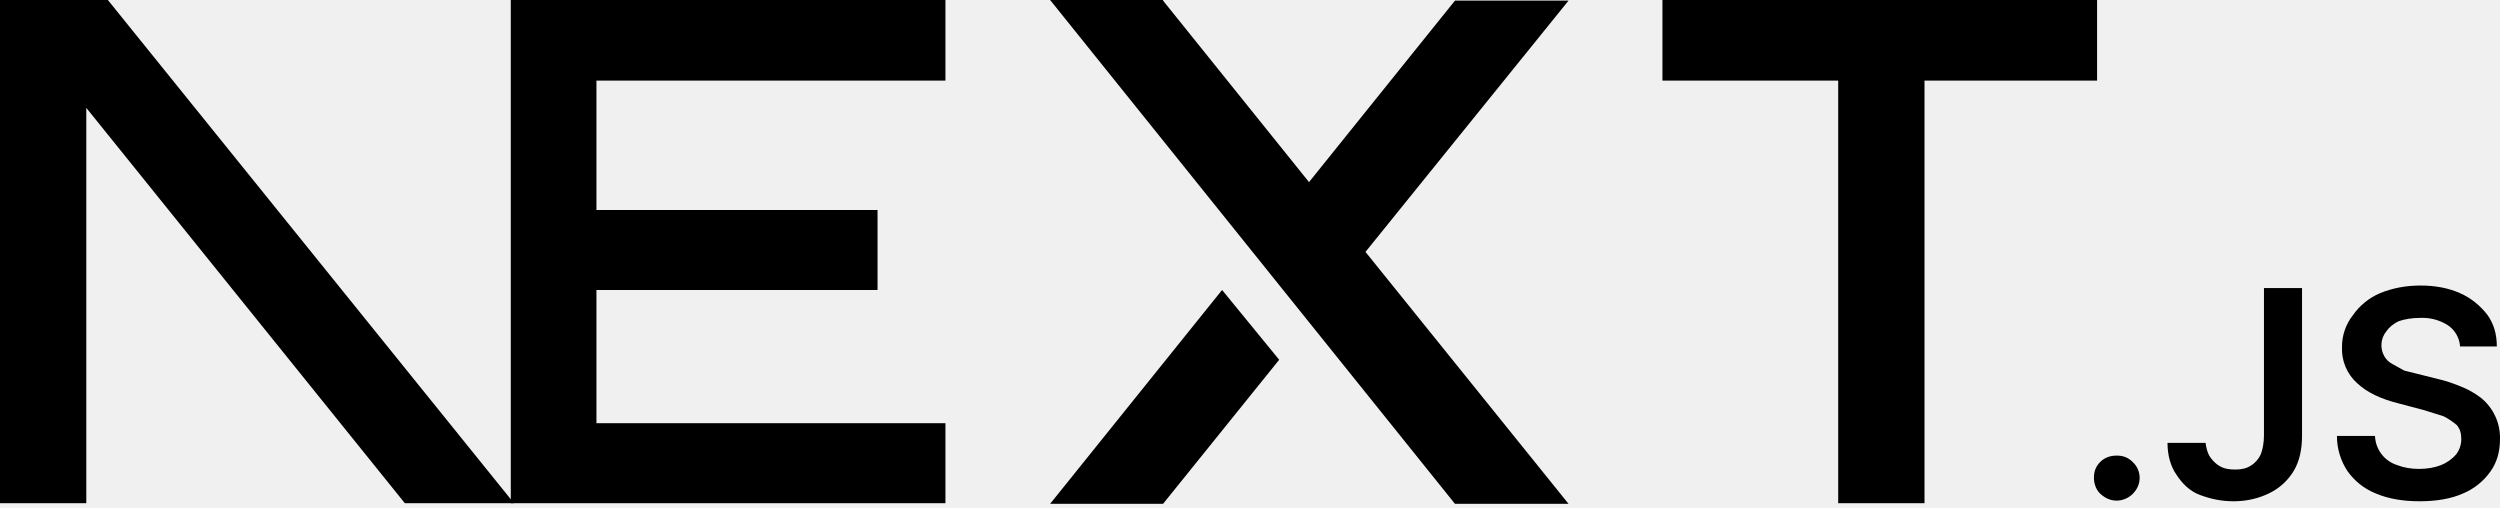
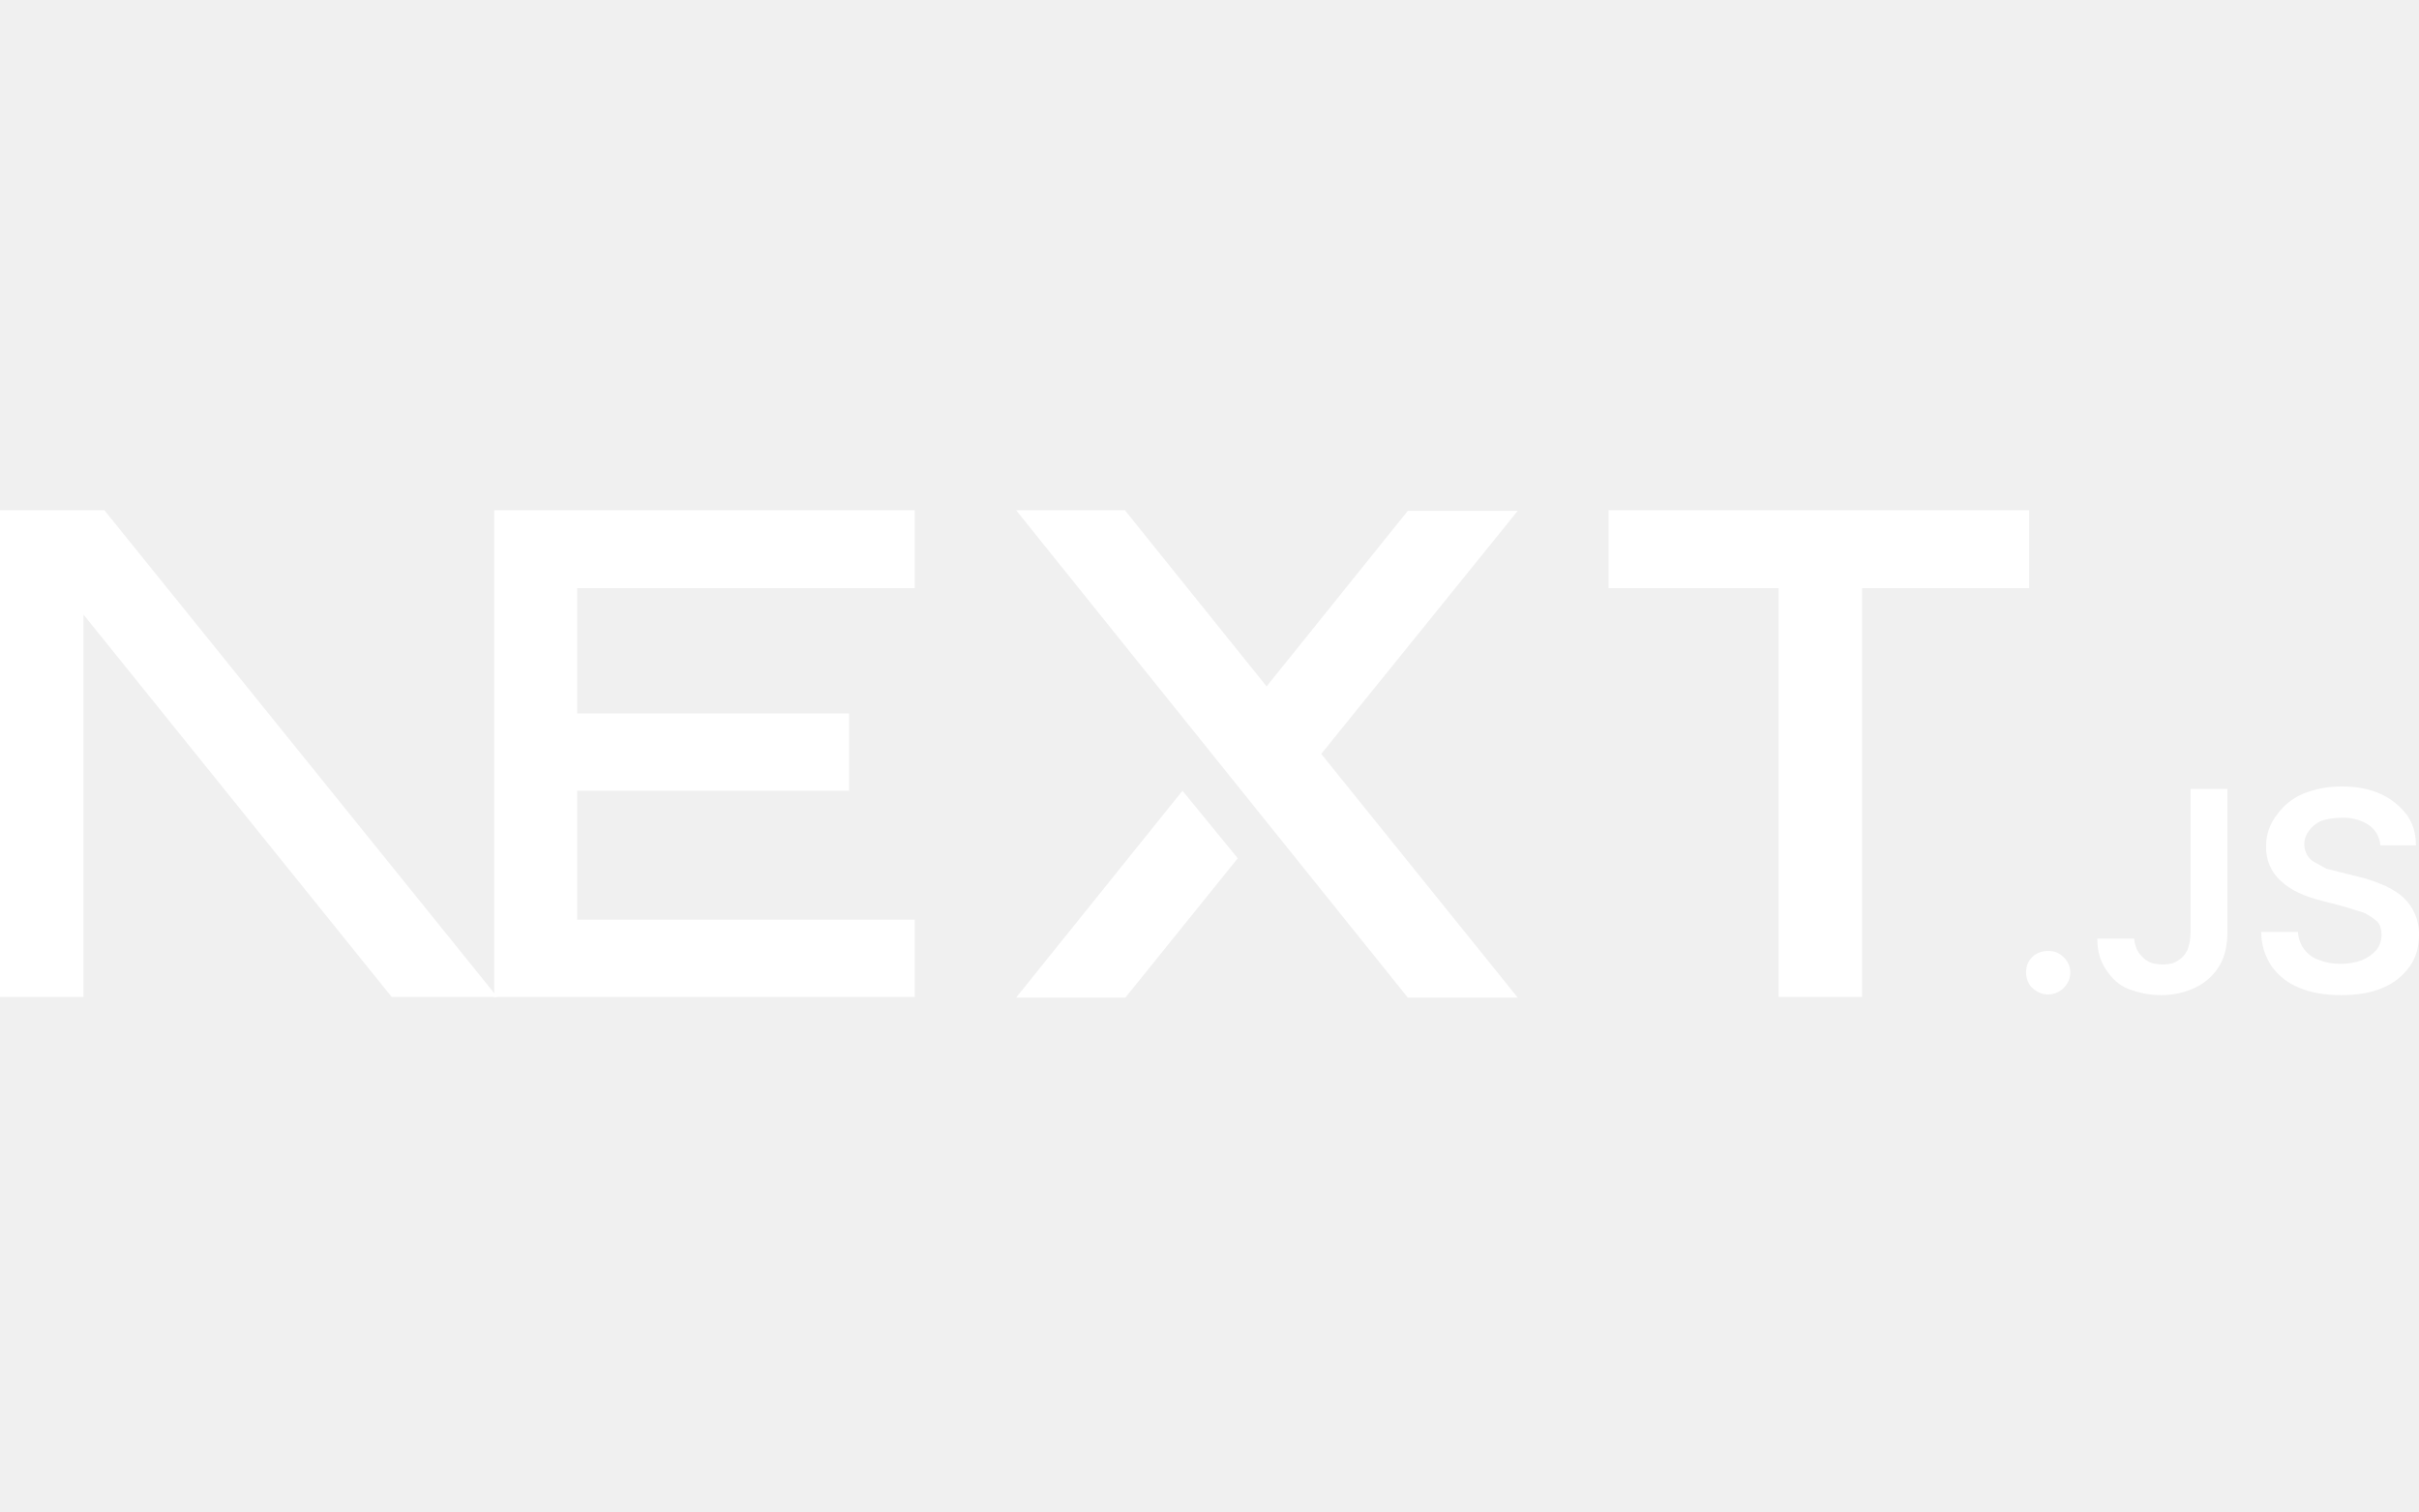
- <svg xmlns="http://www.w3.org/2000/svg" fill="none" viewBox="0 0 394 80">
-   <path fill="#000" d="M262 0h68.5v12.7h-27.2v66.6h-13.6V12.7H262V0ZM149 0v12.7H94v20.4h44.3v12.6H94v21h55v12.6H80.5V0h68.7zm34.3 0h-17.8l63.8 79.4h17.9l-32-39.7 32-39.6h-17.9l-23 28.6-23-28.6zm18.3 56.7-9-11-27.1 33.7h17.8l18.3-22.7z" />
-   <path fill="#000" d="M81 79.3 17 0H0v79.3h13.6V17l50.2 62.3H81Zm252.6-.4c-1 0-1.8-.4-2.5-1s-1.1-1.6-1.1-2.6.3-1.8 1-2.5 1.6-1 2.6-1 1.8.3 2.5 1a3.4 3.4 0 0 1 .6 4.3 3.7 3.7 0 0 1-3 1.8zm23.2-33.5h6v23.3c0 2.1-.4 4-1.3 5.5a9.1 9.1 0 0 1-3.8 3.5c-1.6.8-3.5 1.3-5.7 1.3-2 0-3.7-.4-5.3-1s-2.8-1.8-3.7-3.2c-.9-1.3-1.4-3-1.4-5h6c.1.8.3 1.6.7 2.2s1 1.2 1.6 1.5c.7.4 1.5.5 2.4.5 1 0 1.8-.2 2.4-.6a4 4 0 0 0 1.6-1.8c.3-.8.5-1.8.5-3V45.5zm30.9 9.1a4.4 4.4 0 0 0-2-3.3 7.5 7.5 0 0 0-4.3-1.1c-1.3 0-2.4.2-3.3.5-.9.4-1.6 1-2 1.6a3.5 3.5 0 0 0-.3 4c.3.5.7.9 1.3 1.2l1.8 1 2 .5 3.2.8c1.3.3 2.5.7 3.7 1.2a13 13 0 0 1 3.2 1.8 8.1 8.1 0 0 1 3 6.5c0 2-.5 3.7-1.5 5.1a10 10 0 0 1-4.4 3.5c-1.8.8-4.1 1.2-6.8 1.2-2.6 0-4.9-.4-6.8-1.2-2-.8-3.4-2-4.5-3.5a10 10 0 0 1-1.7-5.6h6a5 5 0 0 0 3.5 4.6c1 .4 2.2.6 3.4.6 1.3 0 2.5-.2 3.5-.6 1-.4 1.8-1 2.4-1.7a4 4 0 0 0 .8-2.4c0-.9-.2-1.6-.7-2.2a11 11 0 0 0-2.1-1.4l-3.2-1-3.8-1c-2.8-.7-5-1.7-6.6-3.2a7.2 7.2 0 0 1-2.4-5.7 8 8 0 0 1 1.7-5 10 10 0 0 1 4.3-3.5c2-.8 4-1.2 6.4-1.2 2.3 0 4.4.4 6.2 1.2 1.8.8 3.2 2 4.3 3.4 1 1.4 1.5 3 1.5 5h-5.8z" />
+ <svg xmlns="http://www.w3.org/2000/svg" fill="none" viewBox="0 0 394 80" width="128" height="80">
+   <path fill="#FFF" d="M262 0h68.5v12.7h-27.2v66.6h-13.6V12.7H262V0ZM149 0v12.7H94v20.4h44.3v12.6H94v21h55v12.6H80.5V0h68.7zm34.3 0h-17.8l63.8 79.4h17.9l-32-39.7 32-39.6h-17.9l-23 28.6-23-28.6zm18.3 56.7-9-11-27.1 33.7h17.8l18.3-22.7z" />
+   <path fill="#FFF" d="M81 79.3 17 0H0v79.3h13.6V17l50.2 62.3H81Zm252.6-.4c-1 0-1.8-.4-2.5-1s-1.1-1.6-1.1-2.6.3-1.8 1-2.5 1.6-1 2.6-1 1.8.3 2.5 1a3.4 3.4 0 0 1 .6 4.3 3.7 3.7 0 0 1-3 1.8zm23.2-33.5h6v23.3c0 2.1-.4 4-1.3 5.5a9.1 9.1 0 0 1-3.8 3.5c-1.6.8-3.5 1.3-5.7 1.3-2 0-3.7-.4-5.3-1s-2.8-1.8-3.7-3.2c-.9-1.3-1.4-3-1.4-5h6c.1.8.3 1.6.7 2.2s1 1.2 1.6 1.5c.7.4 1.5.5 2.4.5 1 0 1.8-.2 2.4-.6a4 4 0 0 0 1.6-1.8c.3-.8.5-1.8.5-3V45.5zm30.9 9.1a4.4 4.4 0 0 0-2-3.3 7.5 7.5 0 0 0-4.3-1.1c-1.3 0-2.4.2-3.3.5-.9.4-1.6 1-2 1.6a3.5 3.5 0 0 0-.3 4c.3.5.7.9 1.3 1.2l1.8 1 2 .5 3.2.8c1.3.3 2.5.7 3.7 1.2a13 13 0 0 1 3.2 1.8 8.1 8.1 0 0 1 3 6.5c0 2-.5 3.7-1.5 5.1a10 10 0 0 1-4.4 3.5c-1.8.8-4.1 1.2-6.8 1.2-2.6 0-4.9-.4-6.8-1.2-2-.8-3.4-2-4.5-3.5a10 10 0 0 1-1.7-5.6h6a5 5 0 0 0 3.5 4.6c1 .4 2.2.6 3.4.6 1.3 0 2.5-.2 3.5-.6 1-.4 1.8-1 2.4-1.7a4 4 0 0 0 .8-2.4c0-.9-.2-1.6-.7-2.2a11 11 0 0 0-2.1-1.4l-3.2-1-3.8-1c-2.8-.7-5-1.7-6.6-3.2a7.2 7.2 0 0 1-2.4-5.7 8 8 0 0 1 1.7-5 10 10 0 0 1 4.3-3.5c2-.8 4-1.2 6.4-1.2 2.3 0 4.4.4 6.2 1.2 1.8.8 3.2 2 4.3 3.4 1 1.4 1.5 3 1.5 5h-5.8z" />
</svg>
